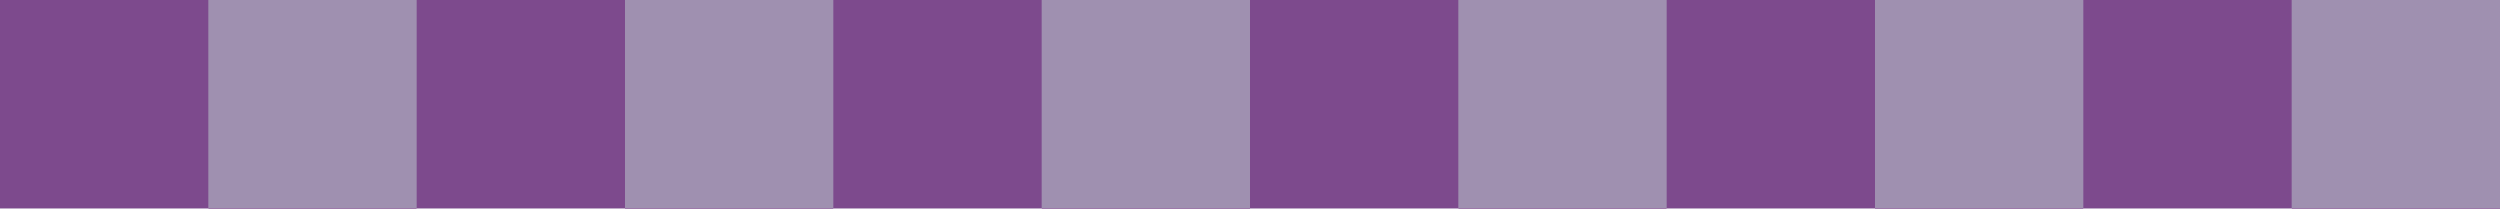
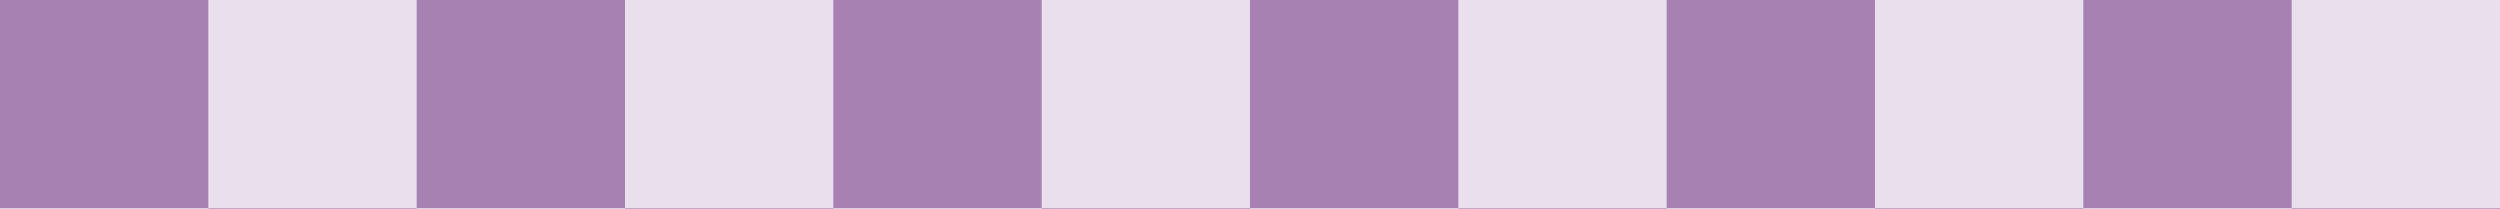
<svg xmlns="http://www.w3.org/2000/svg" xmlns:xlink="http://www.w3.org/1999/xlink" version="1.1" viewBox="0 900 1200 100">
  <g id="brown-board">
-     <g id="Light" fill="#9f90b0">
+     <g id="Light" fill="#eadfed">
      <rect width="1200" height="1000" />
    </g>
    <g id="Frame" fill="none">
      <rect width="1200" height="1000" />
    </g>
-     <g id="Dark" fill="#7d4a8d">
+     <g id="Dark" fill="#a781b1">
      <g id="raz">
        <g id="dva">
          <g id="tri">
            <g id="che">
              <rect x="100" width="100" height="100" />
              <rect x="300" width="100" height="100" />
              <rect x="500" width="100" height="100" />
              <rect x="700" width="100" height="100" />
              <rect x="900" width="100" height="100" />
              <rect x="1100" width="100" height="100" />
            </g>
            <use transform="translate(-100,100)" xlink:href="#che" />
          </g>
          <use transform="translate(0,200)" xlink:href="#tri" />
        </g>
        <use transform="translate(0,400)" xlink:href="#dva" />
      </g>
      <use transform="translate(0,600)" xlink:href="#raz" />
    </g>
  </g>
</svg>
